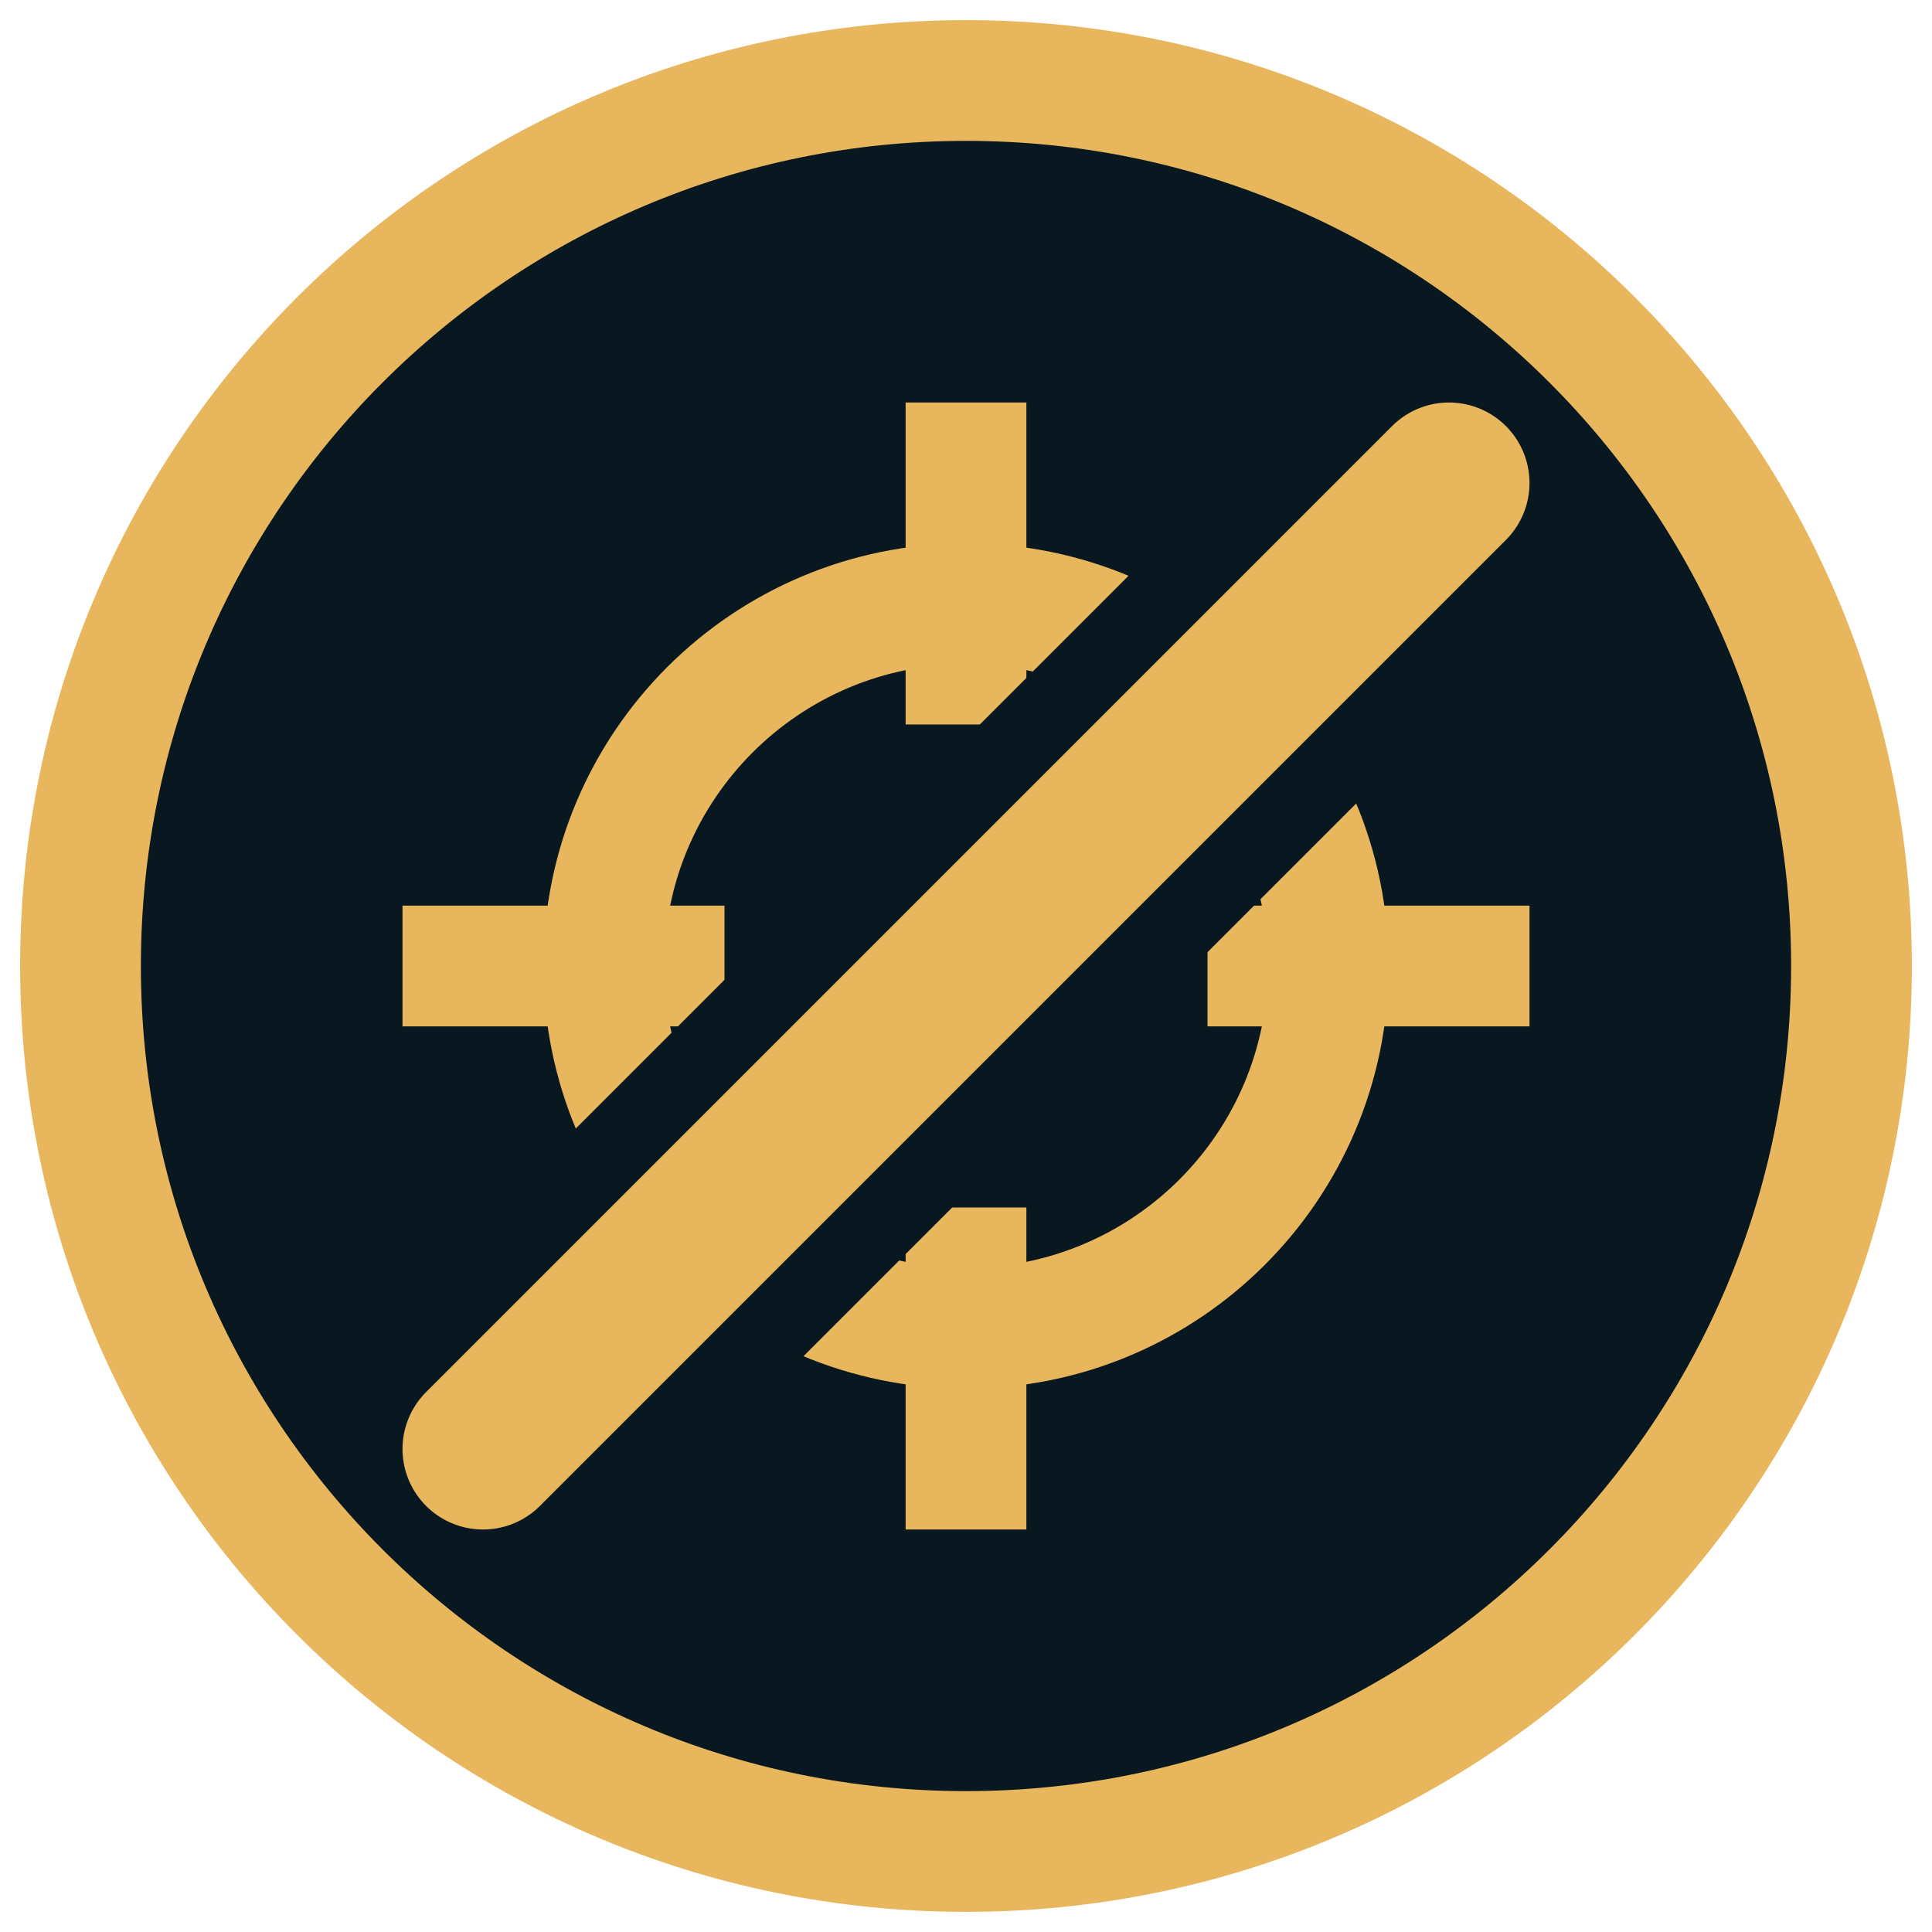
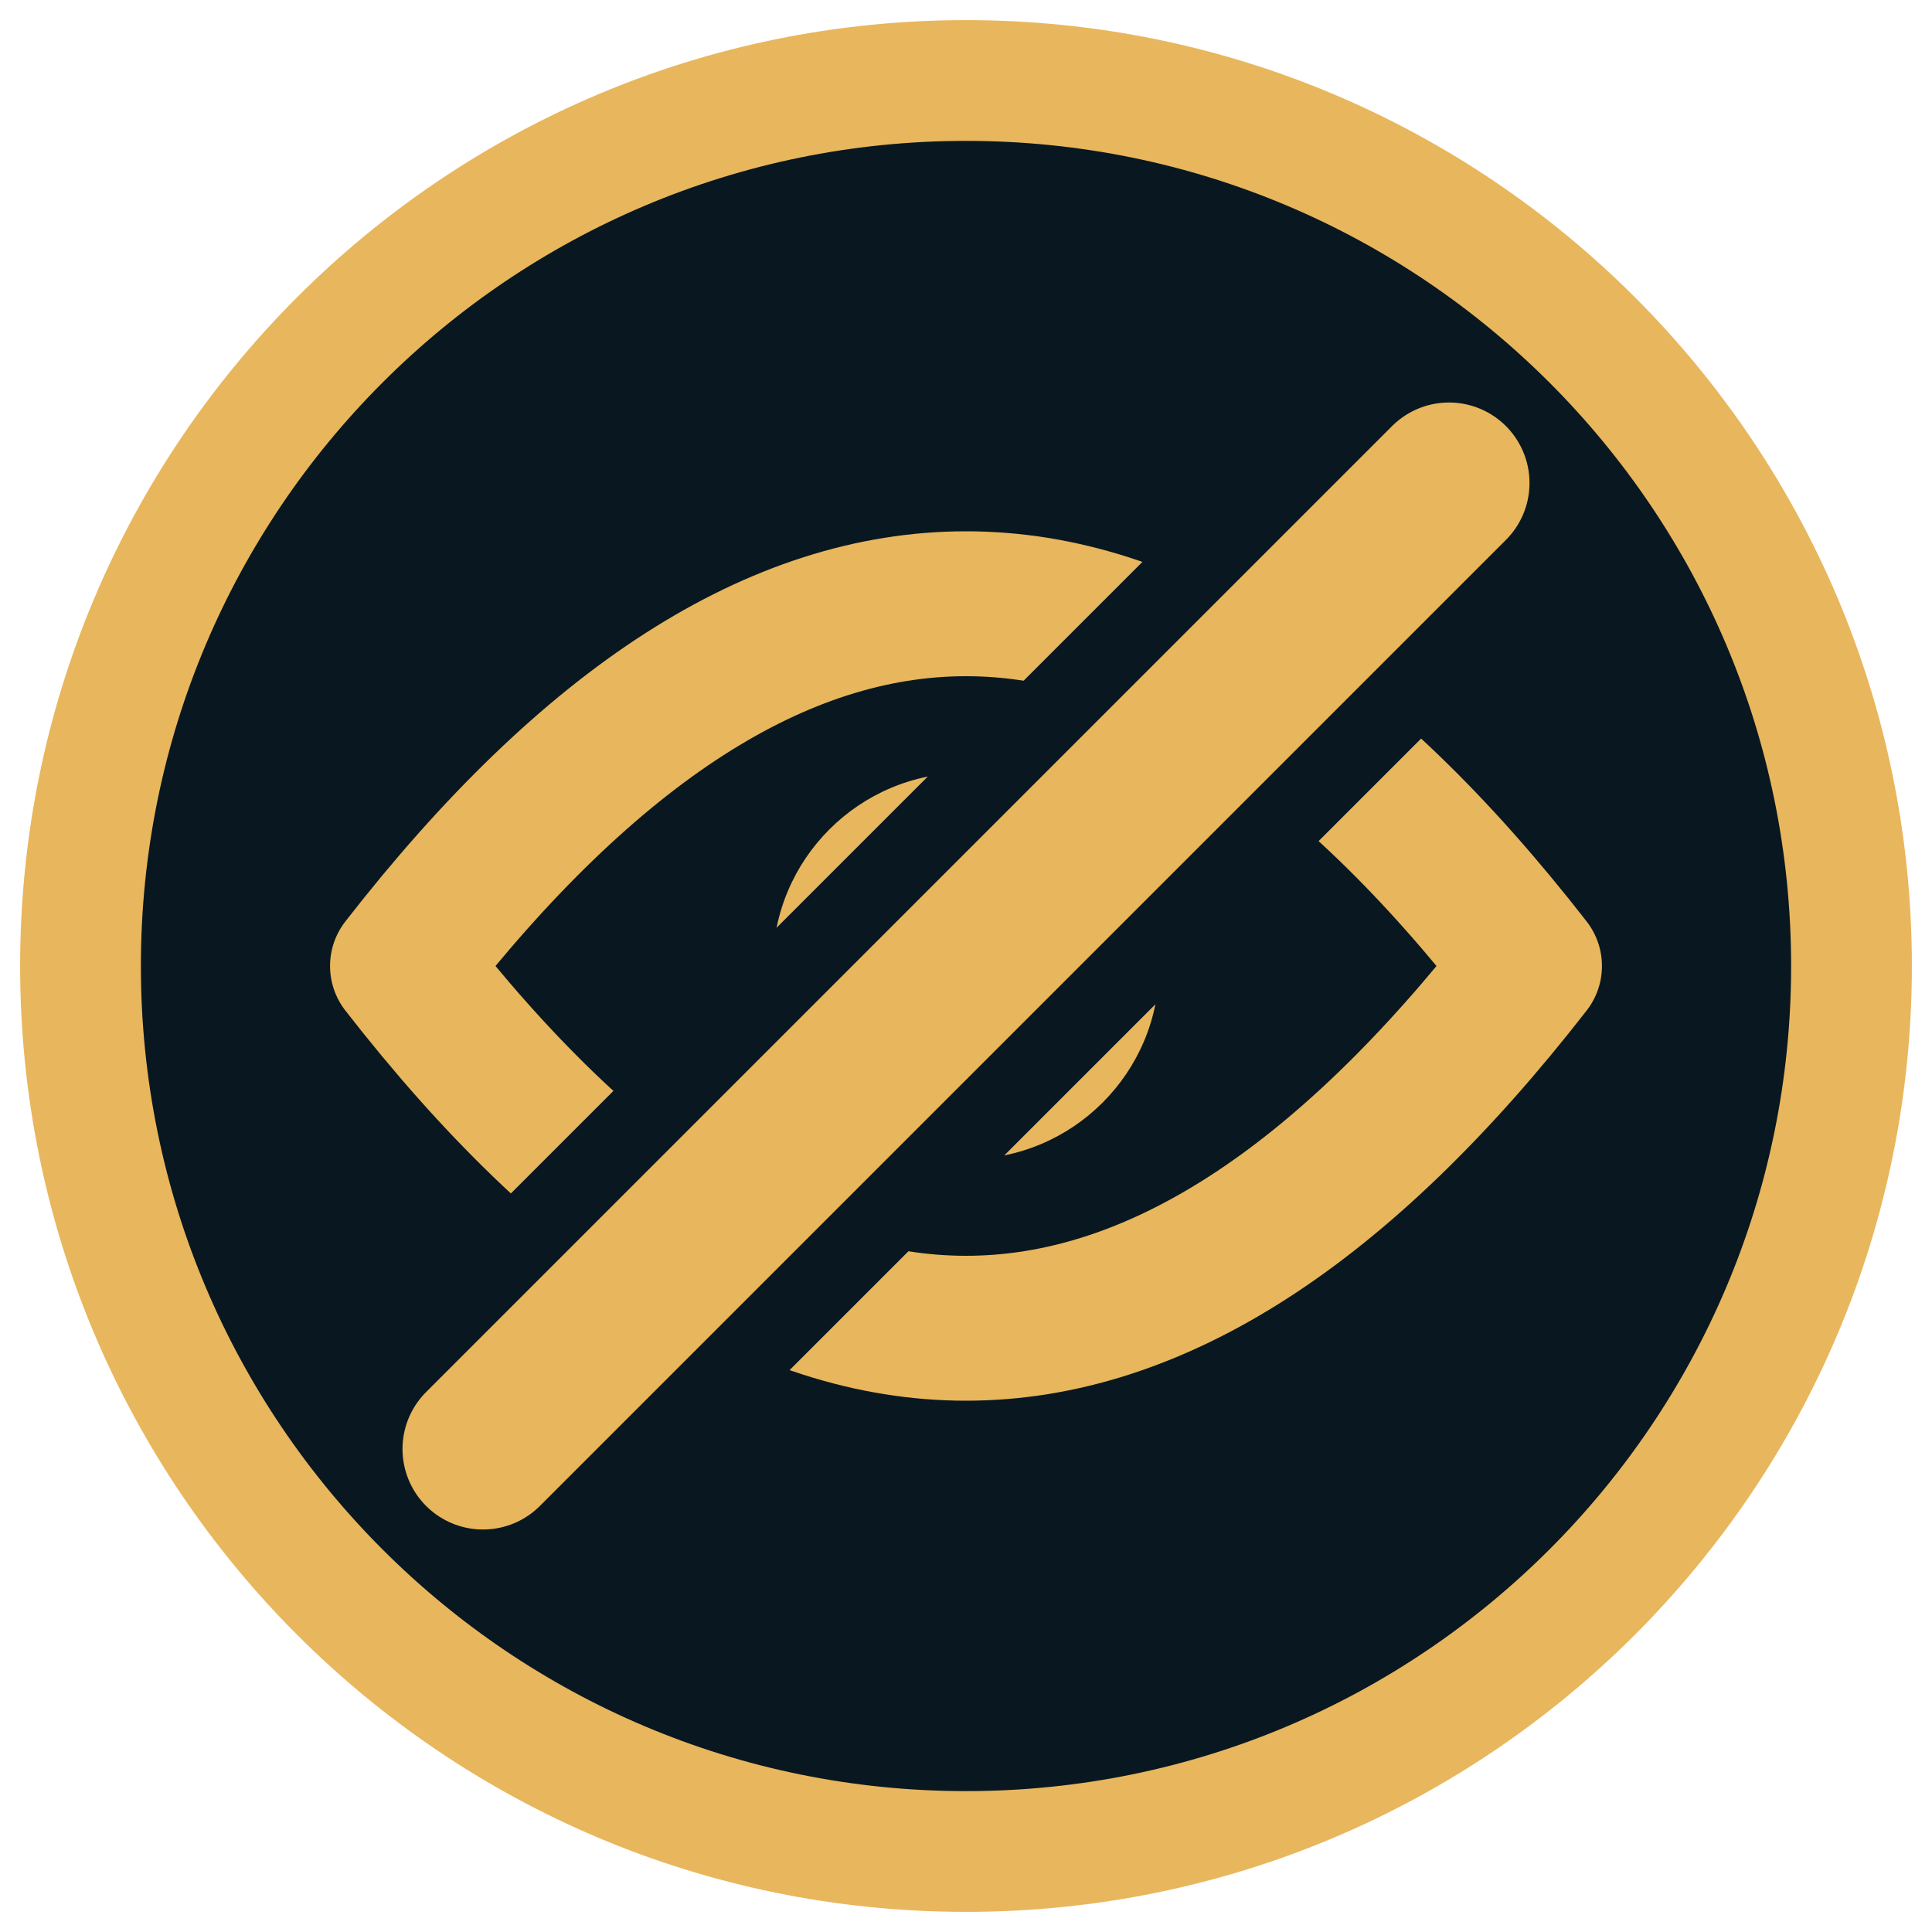
<svg xmlns="http://www.w3.org/2000/svg" width="24" height="24" viewBox="0 0 24 24">
  <circle cx="12" cy="12" r="11" fill="#091820" stroke="#e8b65c" stroke-width="1.5" />
-   <circle cx="12" cy="12" r="4.5" fill="none" stroke="#e8b65c" stroke-width="1.5" />
-   <path d="M12 5v4m0 6v4M5 12h4m6 0h4" stroke="#e8b65c" stroke-width="1.5" />
+   <path d="M5 12Q12 3 19 12Q12 21 5 12Z" fill="none" stroke="#e8b65c" stroke-width="1.8" stroke-linejoin="round" />
+   <circle cx="12" cy="12" r="2.4" fill="#e8b65c" />
  <path d="M6 18 18 6" stroke="#091820" stroke-width="4" />
  <path d="M6 18 18 6" stroke="#e8b65c" stroke-width="2" stroke-linecap="round" />
</svg>
